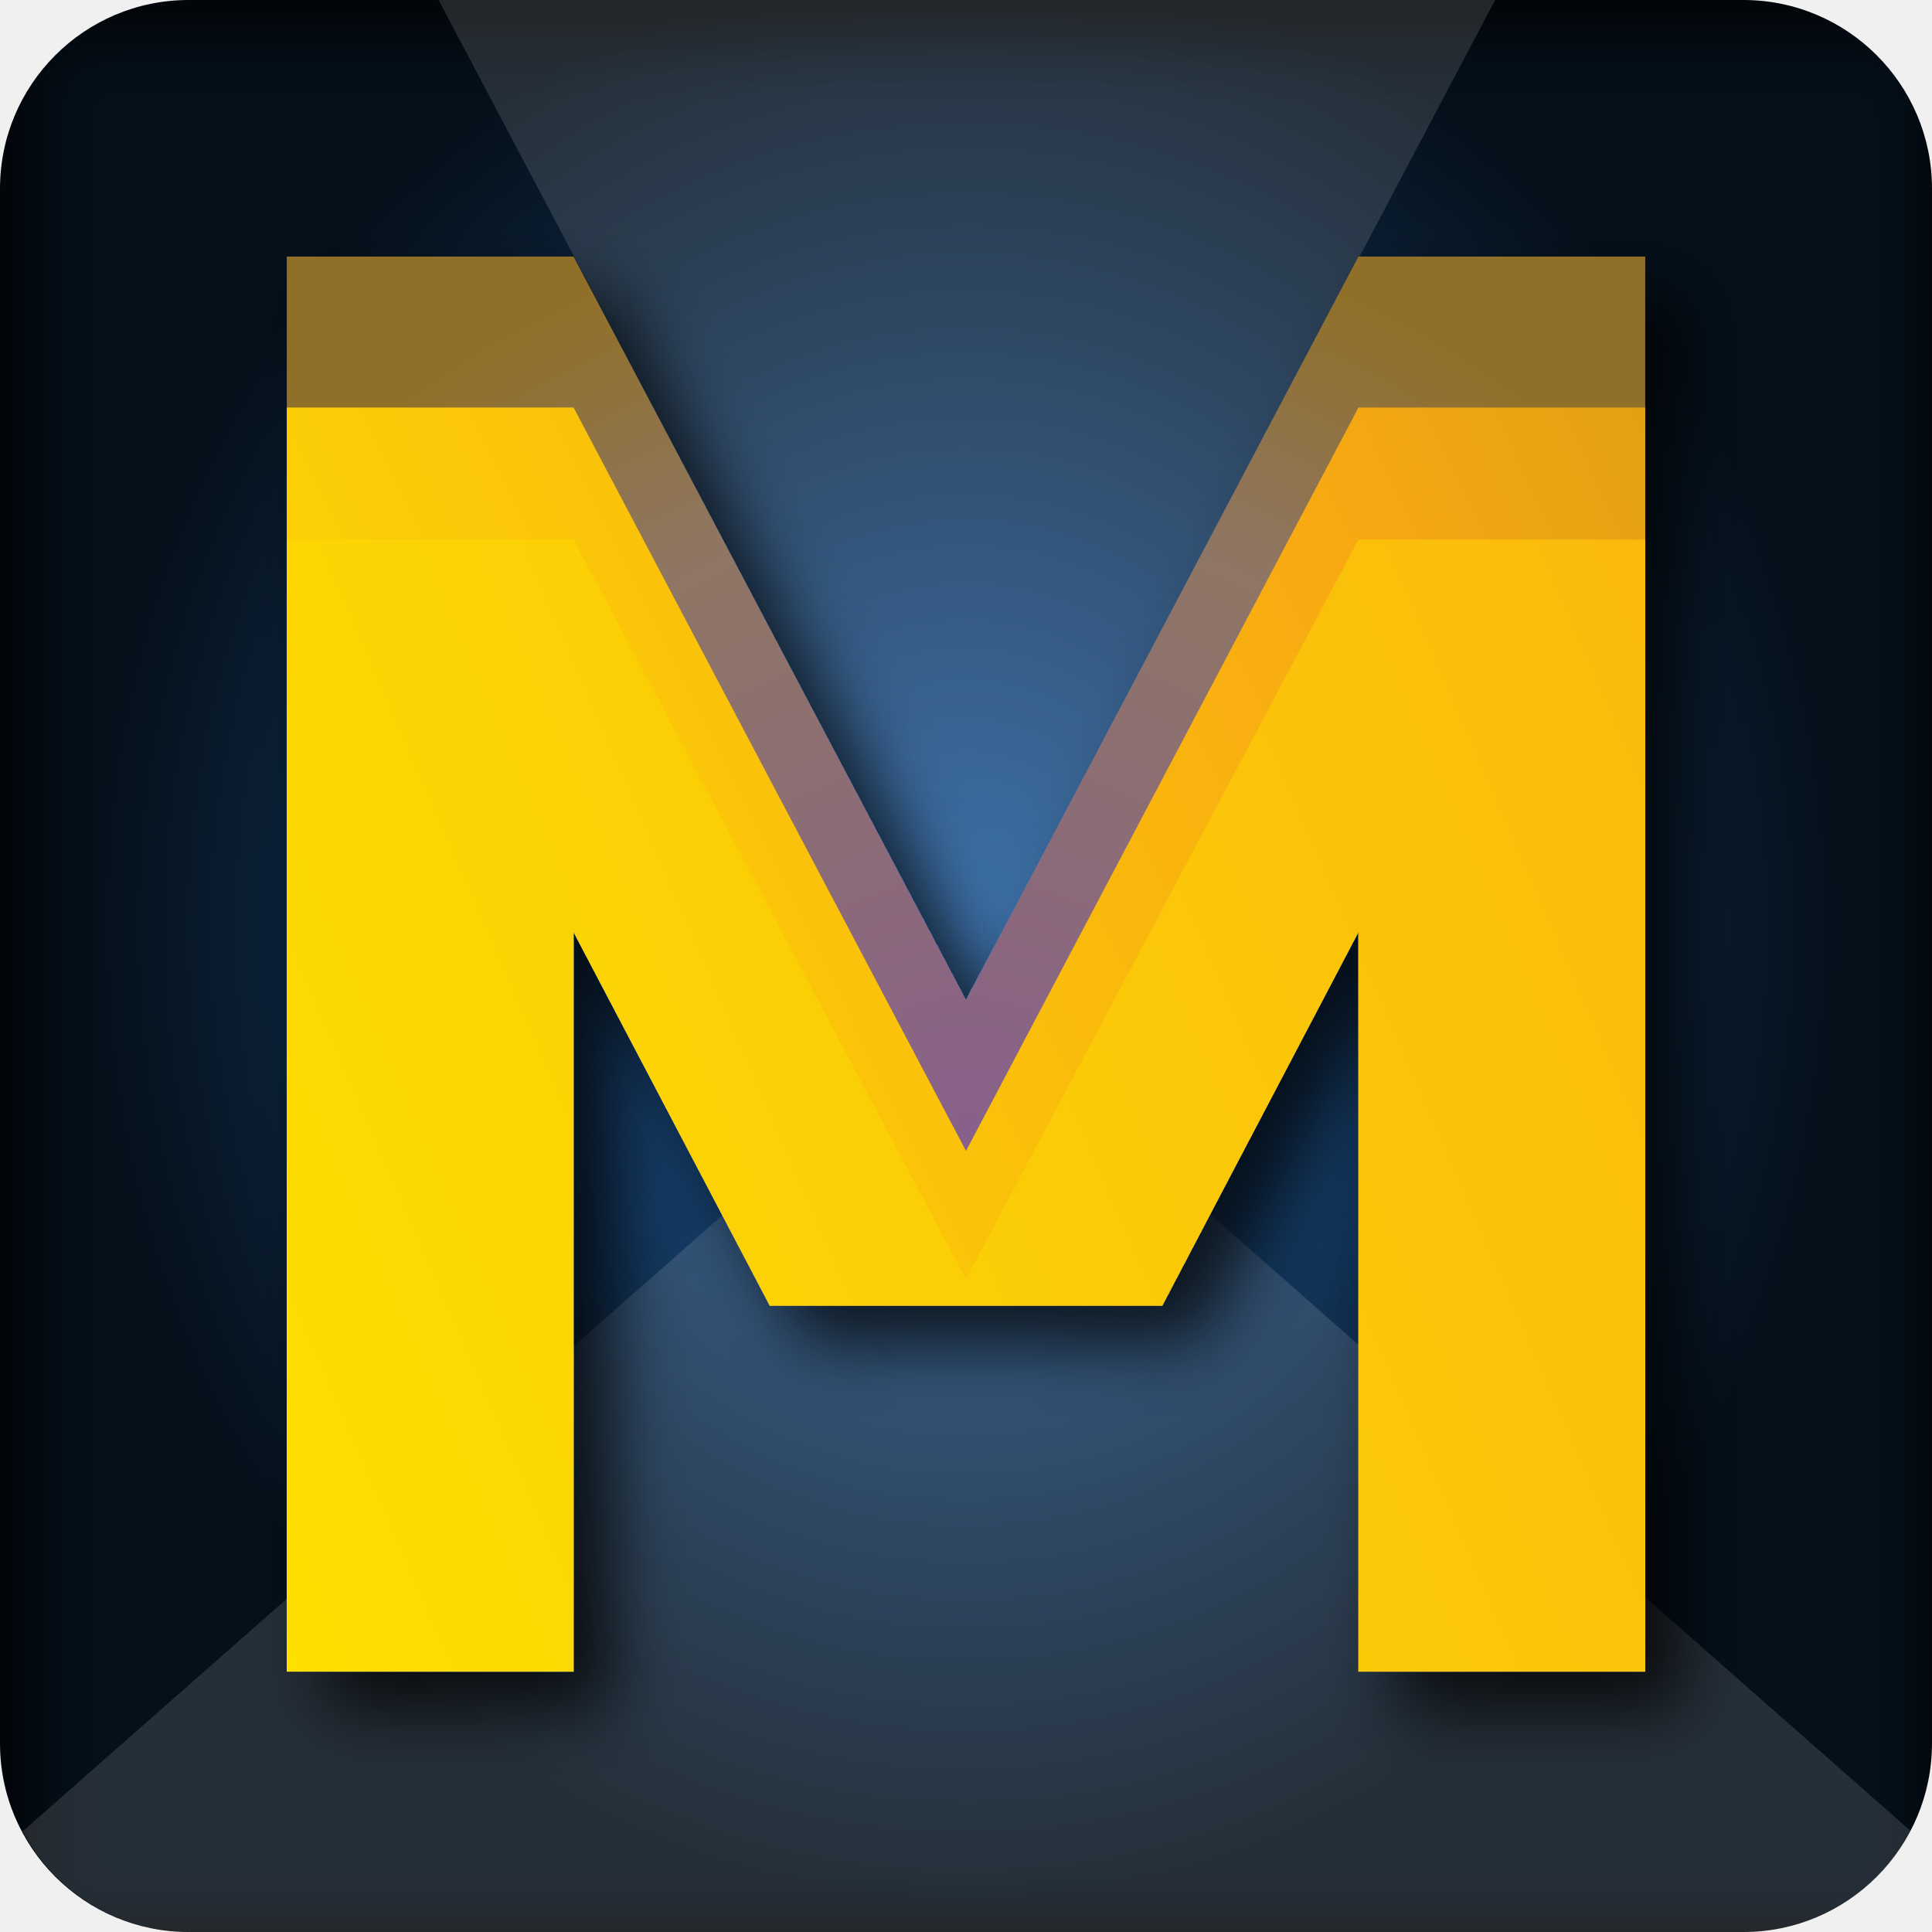
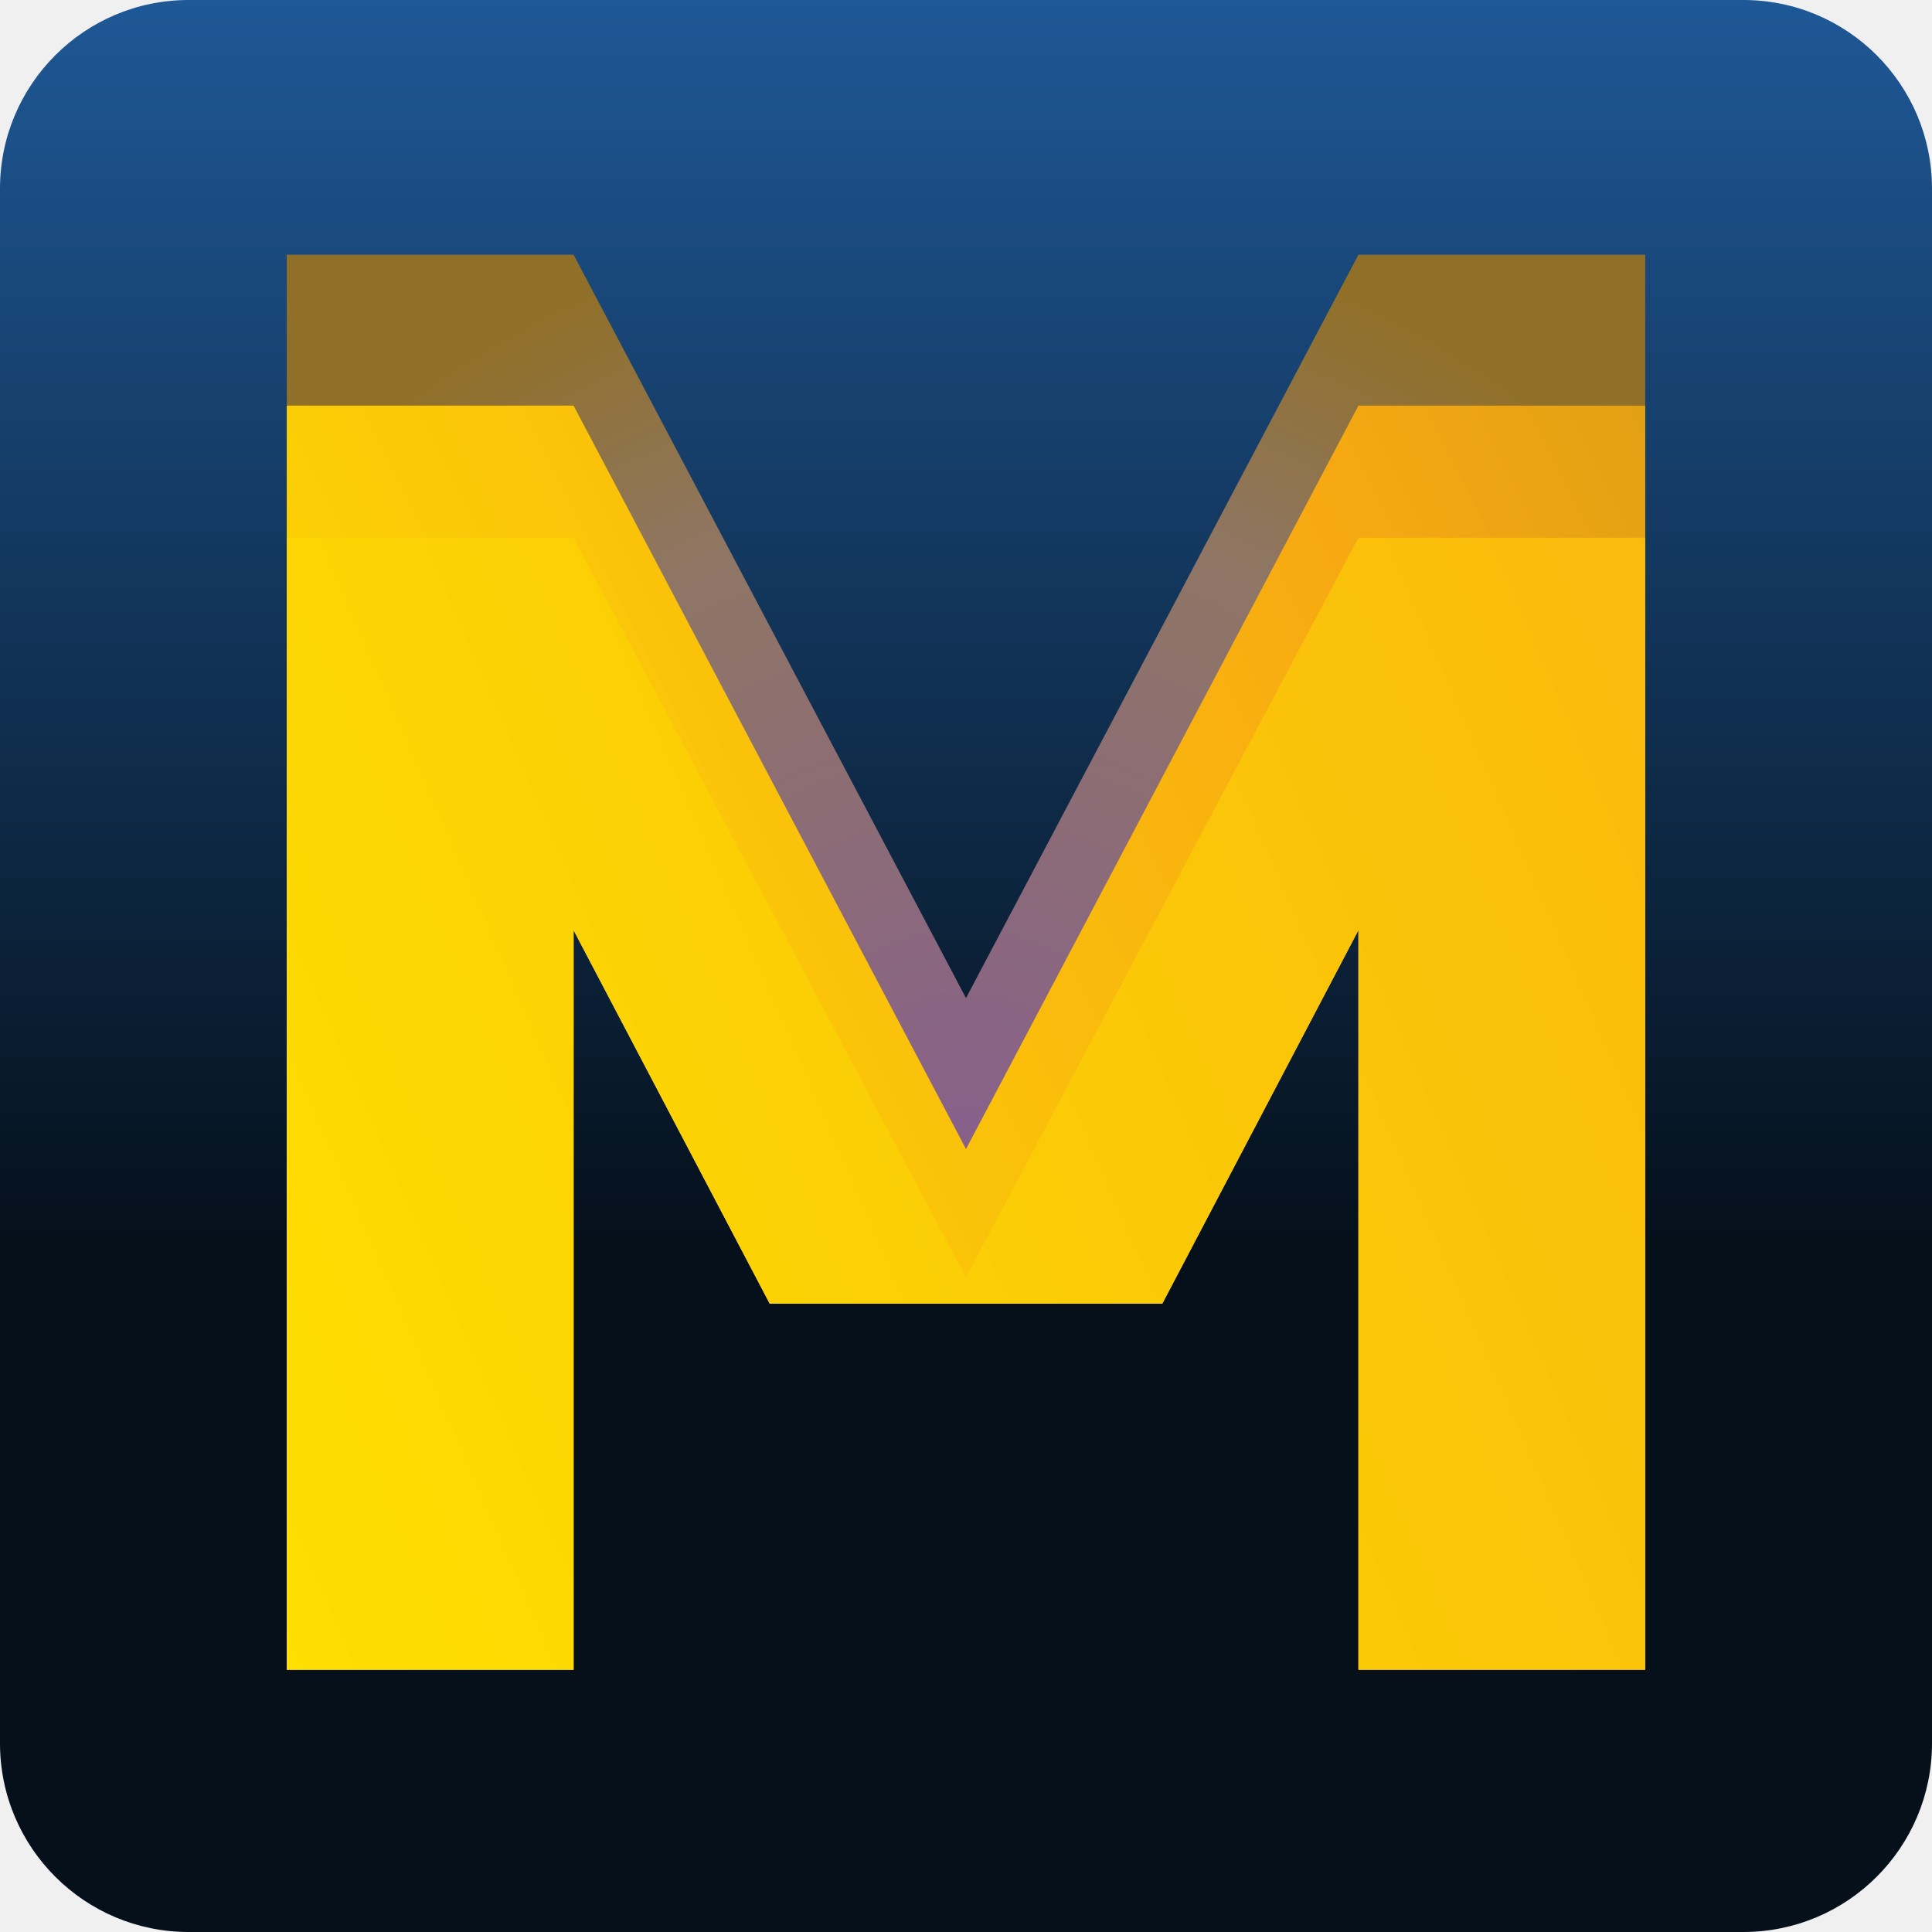
<svg xmlns="http://www.w3.org/2000/svg" width="48" height="48" viewBox="0 0 48 48" fill="none">
-   <g clip-path="url(#clip0_158_578)">
-     <g filter="url(#filter0_i_158_578)">
-       <path d="M0 0H48V48H0V0Z" fill="url(#paint0_radial_158_578)" />
-     </g>
-     <g opacity="0.13">
-       <path d="M10.897 0L24.021 24.844L37.147 0H10.897Z" fill="white" />
-       <path d="M0.562 45.5C1.348 46.986 2.908 47.999 4.706 48H43.338C45.135 47.999 46.696 46.986 47.481 45.5L24.022 24.844L0.562 45.5Z" fill="white" />
-     </g>
-     <g filter="url(#filter1_d_158_578)">
-       <path d="M14.25 6.375H7.125V41.531H14.25V23.156L19.125 32.438H28.875L33.75 23.156V41.531H40.875V6.375H33.75L24 24.844L14.25 6.375Z" fill="url(#paint1_radial_158_578)" style="mix-blend-mode:difference" />
-       <path d="M14.25 10.125H7.125V41.531H14.25V23.156L19.125 32.438H28.875L33.75 23.156V41.531H40.875V10.125H33.75L24 28.594L14.25 10.125Z" fill="url(#paint2_linear_158_578)" />
-       <path d="M14.25 13.406H7.125V41.531H14.25V23.156L19.125 32.438H28.875L33.75 23.156V41.531H40.875V13.406H33.75L24 31.781L14.25 13.406Z" fill="url(#paint3_linear_158_578)" />
-     </g>
+   <g clip-path="url(#clip0_279_790)">
+     <path d="M0 0H48V48H0V0Z" fill="url(#paint0_linear_279_790)" />
+     <path d="M14.25 6.328H7.125V41.484H14.25V23.109L19.125 32.391H28.875L33.75 23.109V41.484H40.875V6.328H33.75L24 24.797L14.25 6.328Z" fill="url(#paint1_radial_279_790)" />
+     <path d="M14.25 10.078H7.125V41.484H14.25V23.109L19.125 32.391H28.875L33.75 23.109V41.484H40.875V10.078H33.75L24 28.547L14.25 10.078Z" fill="url(#paint2_linear_279_790)" />
+     <path d="M14.25 13.359H7.125V41.484H14.25V23.109L19.125 32.391H28.875L33.75 23.109V41.484H40.875V13.359H33.75L24 31.734L14.25 13.359Z" fill="url(#paint3_linear_279_790)" />
  </g>
  <defs>
-     <filter id="filter0_i_158_578" x="0" y="0" width="48.938" height="48.938" filterUnits="userSpaceOnUse" color-interpolation-filters="sRGB">
-       <feFlood flood-opacity="0" result="BackgroundImageFix" />
-       <feBlend mode="normal" in="SourceGraphic" in2="BackgroundImageFix" result="shape" />
-       <feColorMatrix in="SourceAlpha" type="matrix" values="0 0 0 0 0 0 0 0 0 0 0 0 0 0 0 0 0 0 127 0" result="hardAlpha" />
-       <feOffset dx="0.938" dy="0.938" />
-       <feGaussianBlur stdDeviation="0.844" />
-       <feComposite in2="hardAlpha" operator="arithmetic" k2="-1" k3="1" />
-       <feColorMatrix type="matrix" values="0 0 0 0 0 0 0 0 0 0 0 0 0 0 0 0 0 0 0.75 0" />
-       <feBlend mode="normal" in2="shape" result="effect1_innerShadow_158_578" />
-     </filter>
-     <filter id="filter1_d_158_578" x="6.375" y="5.625" width="37.125" height="38.531" filterUnits="userSpaceOnUse" color-interpolation-filters="sRGB">
-       <feFlood flood-opacity="0" result="BackgroundImageFix" />
-       <feColorMatrix in="SourceAlpha" type="matrix" values="0 0 0 0 0 0 0 0 0 0 0 0 0 0 0 0 0 0 127 0" result="hardAlpha" />
-       <feOffset dx="0.938" dy="0.938" />
-       <feGaussianBlur stdDeviation="0.844" />
-       <feComposite in2="hardAlpha" operator="out" />
-       <feColorMatrix type="matrix" values="0 0 0 0 0 0 0 0 0 0 0 0 0 0 0 0 0 0 0.75 0" />
-       <feBlend mode="normal" in2="BackgroundImageFix" result="effect1_dropShadow_158_578" />
-       <feBlend mode="normal" in="SourceGraphic" in2="effect1_dropShadow_158_578" result="shape" />
-     </filter>
-     <radialGradient id="paint0_radial_158_578" cx="0" cy="0" r="1" gradientUnits="userSpaceOnUse" gradientTransform="translate(24 23.0205) scale(21.6963 24.25)">
+     <linearGradient id="paint0_linear_279_790" x1="24" y1="-1.734" x2="24" y2="48" gradientUnits="userSpaceOnUse">
      <stop stop-color="#205C9D" />
-       <stop offset="1" stop-color="#05101B" />
-     </radialGradient>
-     <radialGradient id="paint1_radial_158_578" cx="0" cy="0" r="1" gradientUnits="userSpaceOnUse" gradientTransform="translate(24 28.6875) rotate(-90) scale(23.1562 23.1322)">
+       <stop offset="0.655" stop-color="#05101B" />
+     </linearGradient>
+     <radialGradient id="paint1_radial_279_790" cx="0" cy="0" r="1" gradientUnits="userSpaceOnUse" gradientTransform="translate(24 28.6406) rotate(-90) scale(23.1562 23.1322)">
      <stop stop-color="#88608C" />
      <stop offset="0.693" stop-color="#8F7664" />
      <stop offset="1" stop-color="#907029" />
    </radialGradient>
-     <linearGradient id="paint2_linear_158_578" x1="48.152" y1="13.985" x2="7.299" y2="34.327" gradientUnits="userSpaceOnUse">
+     <linearGradient id="paint2_linear_279_790" x1="48.153" y1="13.938" x2="7.3" y2="34.281" gradientUnits="userSpaceOnUse">
      <stop stop-color="#D59C14" />
      <stop offset="0.29" stop-color="#F8A912" />
      <stop offset="1" stop-color="#FDDF00" />
    </linearGradient>
-     <linearGradient id="paint3_linear_158_578" x1="66.251" y1="9.511" x2="4.673" y2="36.294" gradientUnits="userSpaceOnUse">
+     <linearGradient id="paint3_linear_279_790" x1="66.251" y1="9.465" x2="4.675" y2="36.249" gradientUnits="userSpaceOnUse">
      <stop stop-color="#D59C14" />
      <stop offset="0.07" stop-color="#F8A912" />
      <stop offset="1" stop-color="#FDDF00" />
    </linearGradient>
-     <clipPath id="clip0_158_578">
+     <clipPath id="clip0_279_790">
      <rect width="48" height="48" rx="4.688" fill="white" />
    </clipPath>
  </defs>
</svg>
